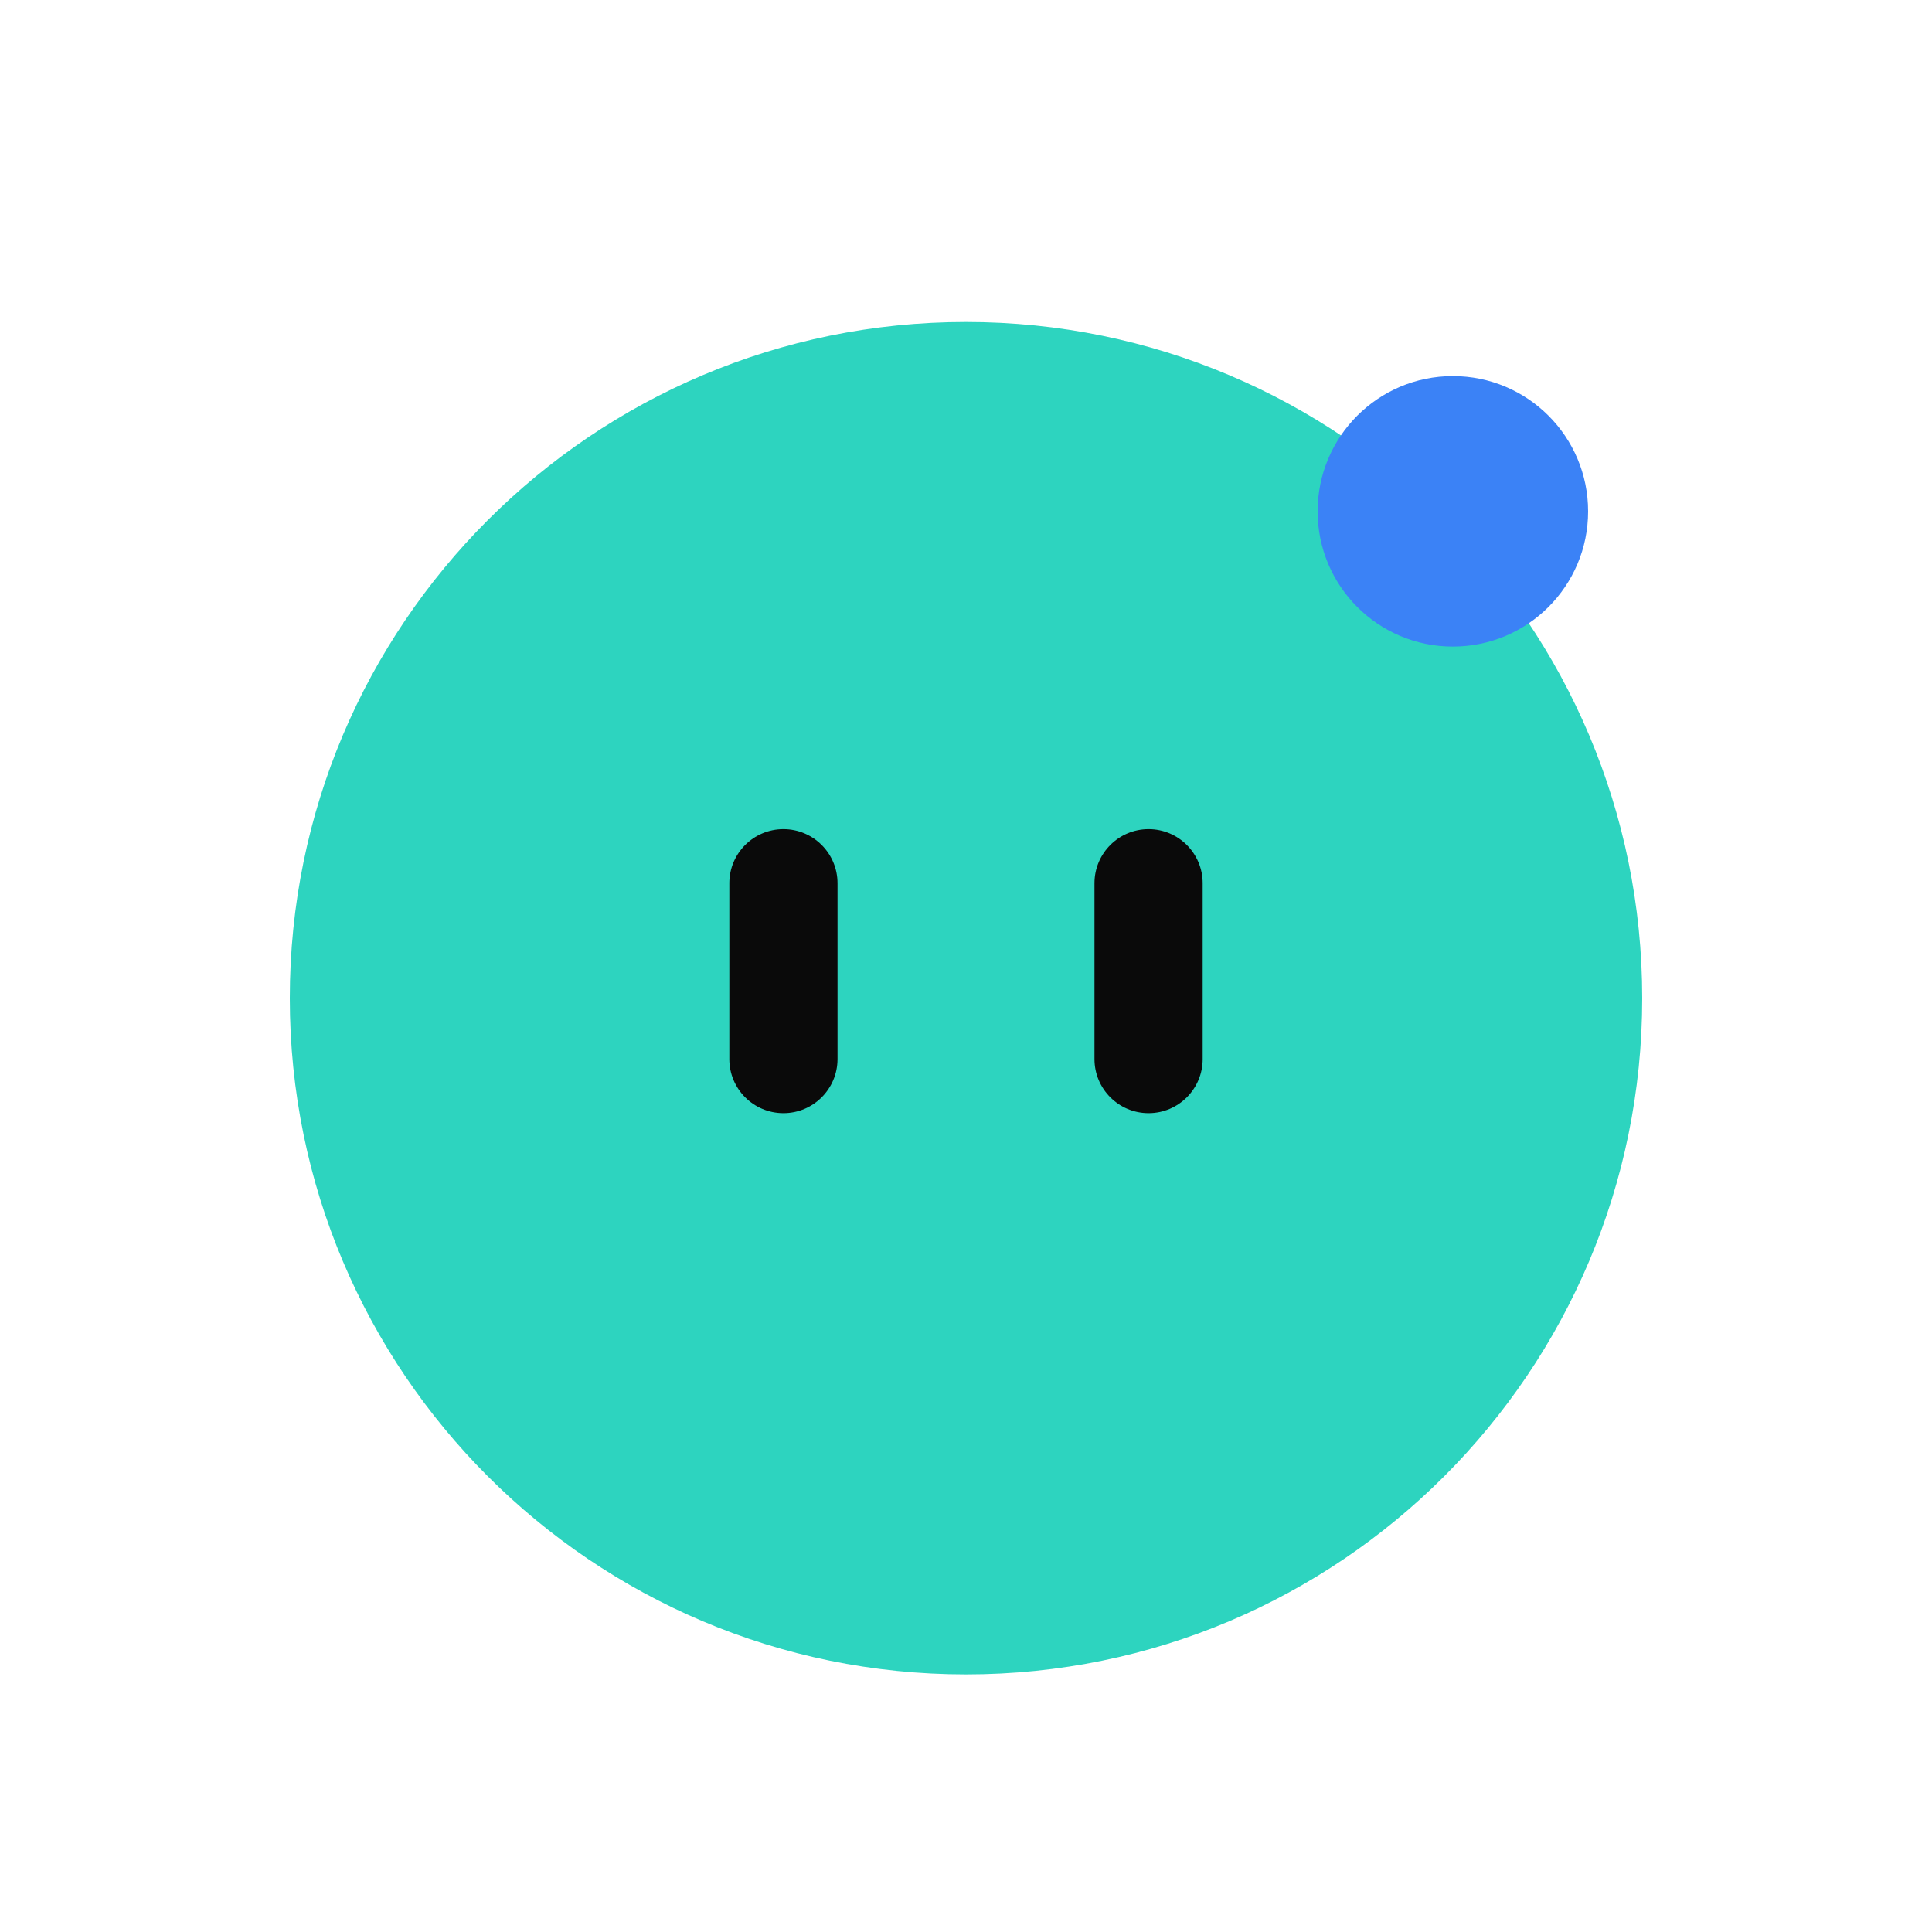
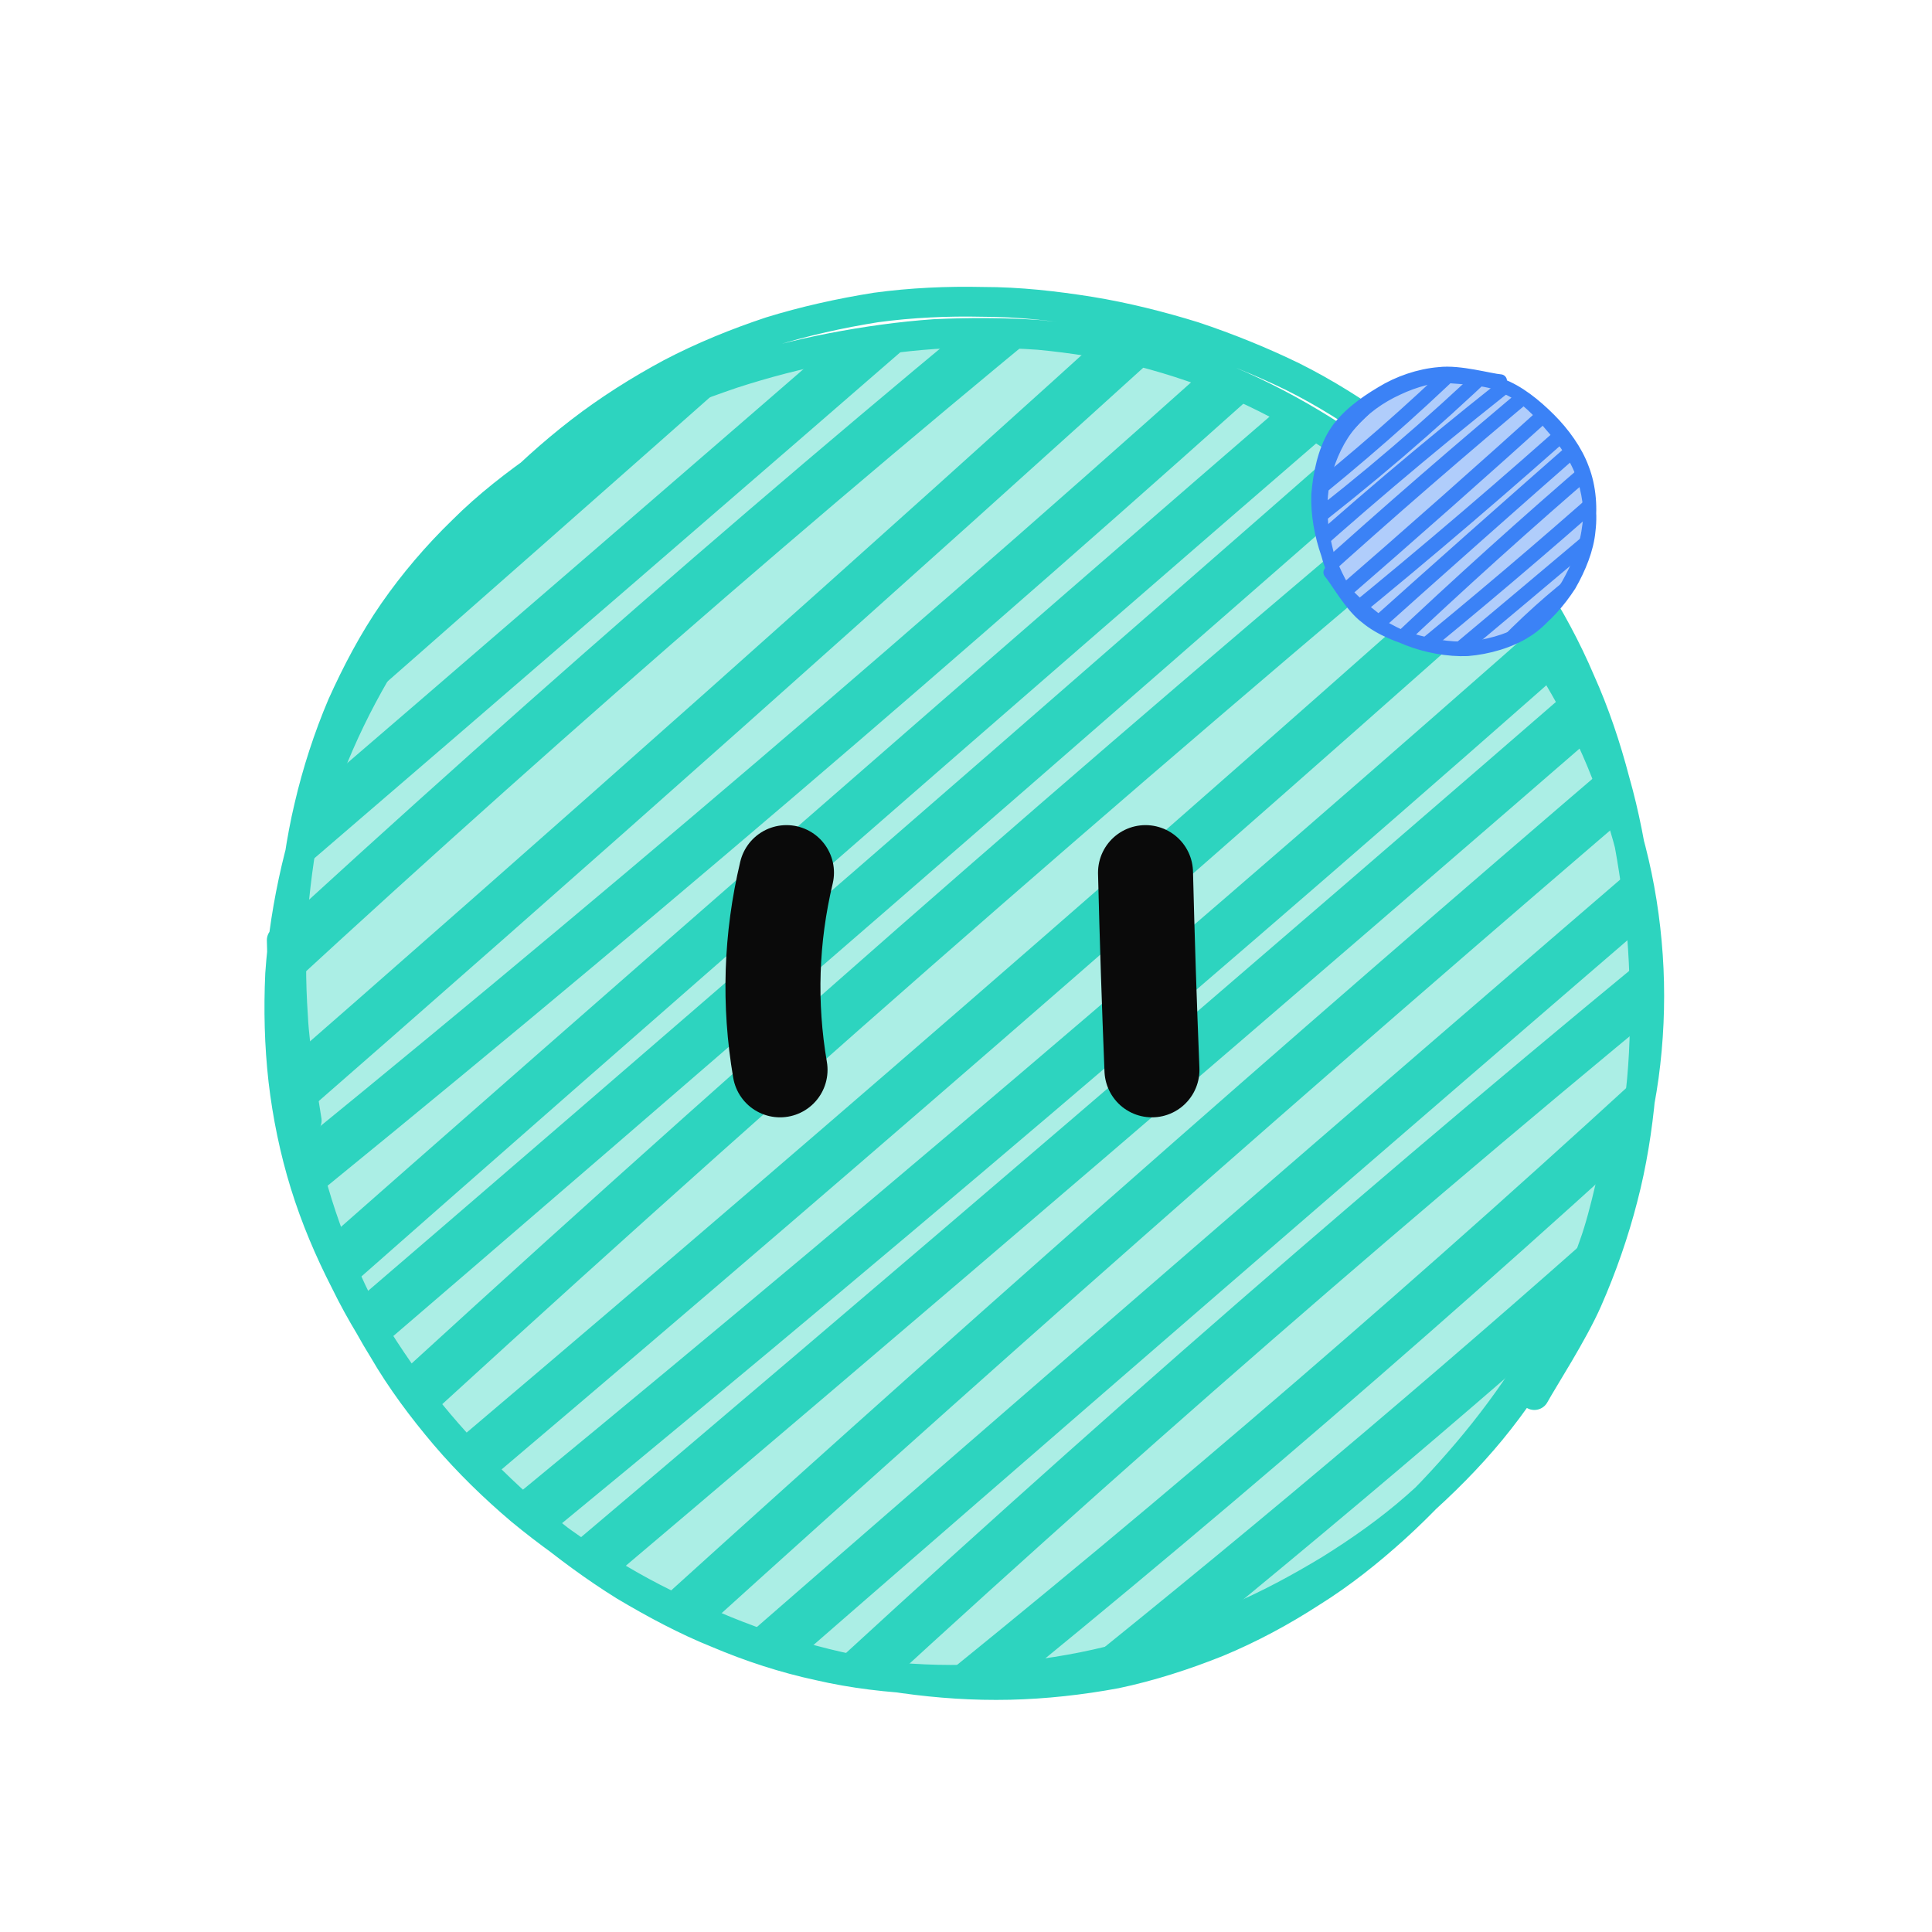
<svg xmlns="http://www.w3.org/2000/svg" width="240" height="240" viewBox="0 0 240 240" role="img" aria-label="Grok Bot mascot head">
-   <circle cx="120" cy="124" r="84" fill="#2DD4BF" />
-   <rect x="90.60" y="103.00" width="13.44" height="35.28" rx="6.72" fill="#0A0A0A" />
-   <rect x="135.96" y="103.00" width="13.44" height="35.28" rx="6.72" fill="#0A0A0A" />
-   <circle cx="180.48" cy="63.52" r="16.80" fill="#3B82F6" />
+   <defs>
+     <clipPath id="msc-c1">
+       <path d="M184 46.9C186.4 47.3 189 48.6 190.9 50.1C192.9 51.6 194.5 53.8 195.6 56C196.7 58.2 197.5 60.8 197.6 63.2C197.6 65.6 196.8 68.2 195.7 70.4C194.7 72.6 193.2 74.8 191.4 76.4C189.5 78 187.1 79.5 184.8 80.1C182.4 80.6 179.6 80.4 177.2 79.9C174.8 79.4 172.3 78.5 170.3 77.1C168.3 75.7 166.4 73.6 165.3 71.4C164.2 69.2 163.8 66.5 163.7 64.1C163.7 61.6 164.1 58.9 165.1 56.7C166.1 54.5 167.9 52.4 169.8 50.9C171.7 49.4 174.1 48.3 176.5 47.6C178.9 47 181.6 46.5 184 46.9Z" />
+     </clipPath>
+     <clipPath id="msc-c2">
+       <path d="M96.2 44.4C100.3 43.1 104.7 42.1 109 41.5C113.3 40.9 117.7 40.6 122.1 40.7C126.5 40.8 130.9 41.3 135.2 42.1C139.5 42.9 143.8 44.1 147.9 45.5C152 47 156.1 48.7 160 50.8C163.8 52.8 167.6 55.2 171.2 57.8C174.7 60.4 178.1 63.3 181.2 66.4C184.3 69.5 187.3 72.9 189.8 76.5C192.4 80.1 194.7 84 196.6 88C198.5 92 200.1 96.2 201.3 100.5C202.5 104.7 203.3 109.2 203.7 113.5C204.2 117.9 204.2 122.4 204 126.8C203.8 131.1 203.2 135.5 202.3 139.8C201.4 144.1 200.3 148.4 198.8 152.5C197.3 156.6 195.6 160.7 193.6 164.6C191.5 168.4 189.2 172.2 186.6 175.7C184 179.3 181 182.7 177.9 185.7C174.7 188.7 171.2 191.6 167.5 194C163.9 196.5 160 198.6 155.9 200.4C151.9 202.2 147.7 203.6 143.5 204.8C139.2 205.9 134.9 206.7 130.5 207.2C126.2 207.7 121.8 207.8 117.4 207.7C113.1 207.6 108.7 207.1 104.4 206.4C100.1 205.6 95.8 204.5 91.6 203.1C87.5 201.7 83.4 200 79.5 197.9C75.7 195.9 71.9 193.5 68.4 190.8C65 188.1 61.7 185.1 58.7 182C55.6 178.8 52.9 175.3 50.4 171.7C47.9 168.1 45.7 164.3 43.7 160.3C41.8 156.4 40.1 152.3 38.7 148.1C37.4 143.9 36.3 139.6 35.6 135.2C34.9 130.8 34.5 126.3 34.5 121.9C34.6 117.5 35 113 35.8 108.6C36.6 104.3 37.8 99.9 39.4 95.8C41 91.6 43 87.6 45.3 83.8C47.5 80 50.2 76.4 53 73C55.8 69.7 59 66.5 62.3 63.7C65.5 60.8 69 58.1 72.7 55.7C76.3 53.3 80.1 51.1 84 49.2C87.9 47.4 92 45.7 96.2 44.4Z" />
+     </clipPath>
+     <clipPath id="msc-c3">
+       <path d="M0 0H240V240H0ZM184 46.9C186.4 47.3 189 48.6 190.9 50.1C192.9 51.6 194.5 53.8 195.6 56C196.7 58.2 197.5 60.8 197.6 63.2C197.6 65.6 196.8 68.2 195.7 70.4C194.7 72.6 193.2 74.8 191.4 76.4C189.5 78 187.1 79.5 184.8 80.1C182.4 80.6 179.6 80.4 177.2 79.9C174.8 79.4 172.3 78.5 170.3 77.1C168.3 75.7 166.4 73.6 165.3 71.4C164.2 69.2 163.8 66.5 163.7 64.1C163.7 61.6 164.1 58.9 165.1 56.7C166.1 54.5 167.9 52.4 169.8 50.9C171.7 49.4 174.1 48.3 176.5 47.6C178.9 47 181.6 46.5 184 46.9Z" clip-rule="evenodd" />
+     </clipPath>
+   </defs>
+   <g clip-path="url(#msc-c3)">
+     <path d="M96.2 44.4C100.3 43.1 104.7 42.1 109 41.5C113.3 40.9 117.7 40.6 122.1 40.7C126.5 40.8 130.9 41.3 135.2 42.1C139.5 42.9 143.8 44.1 147.9 45.5C152 47 156.1 48.7 160 50.8C163.8 52.8 167.6 55.2 171.2 57.8C174.7 60.4 178.1 63.3 181.2 66.4C184.3 69.5 187.3 72.9 189.8 76.5C192.4 80.1 194.7 84 196.6 88C198.5 92 200.1 96.2 201.3 100.5C202.5 104.7 203.3 109.2 203.7 113.5C204.2 117.9 204.2 122.4 204 126.8C203.8 131.1 203.2 135.5 202.3 139.8C201.4 144.1 200.3 148.4 198.8 152.5C197.3 156.6 195.6 160.7 193.6 164.6C191.5 168.4 189.2 172.2 186.6 175.7C184 179.3 181 182.7 177.9 185.7C174.7 188.7 171.2 191.6 167.5 194C163.9 196.5 160 198.6 155.9 200.4C151.9 202.2 147.7 203.6 143.5 204.8C139.2 205.9 134.9 206.7 130.5 207.2C126.2 207.7 121.8 207.8 117.4 207.7C113.1 207.6 108.7 207.1 104.4 206.4C100.1 205.6 95.8 204.5 91.6 203.1C87.5 201.7 83.4 200 79.5 197.9C75.7 195.9 71.9 193.5 68.4 190.8C65 188.1 61.7 185.1 58.7 182C55.6 178.8 52.9 175.3 50.4 171.7C47.9 168.1 45.7 164.3 43.7 160.3C41.8 156.4 40.1 152.3 38.7 148.1C37.4 143.9 36.3 139.6 35.6 135.2C34.9 130.8 34.5 126.3 34.5 121.9C34.6 117.5 35 113 35.8 108.6C36.6 104.3 37.8 99.9 39.4 95.8C41 91.6 43 87.6 45.3 83.8C47.5 80 50.2 76.4 53 73C55.8 69.7 59 66.5 62.3 63.7C65.5 60.8 69 58.1 72.7 55.7C76.3 53.3 80.1 51.1 84 49.2C87.9 47.4 92 45.7 96.2 44.4Z" fill="#2DD4BF" fill-opacity=".4" />
+     <path d="M35.9 91.2Q64.2 66.4 94.8 39.3M31.8 108.7Q75.8 70.9 118.4 33.9M26.4 127.1Q81.3 76.1 136.3 31.3M31.7 139.5Q90.3 88.4 146.8 37.1M30.4 151.6Q97.1 97.6 160.6 40.4M36 162.2Q102.5 103.6 167.1 47.8M39.1 170.2Q108.9 110.3 175.9 51.5M44.1 180.1Q112.1 117.5 185.5 56.1M51.8 187.3Q121.7 128.3 192.9 64.8M58.9 194.1Q128.9 136.8 197 76.6M67.2 199.3Q134.5 142.4 203.4 82.6M75.9 208.6Q139.9 150.4 204.7 95M89.3 210.4Q150.5 157.1 210 105.9M99.7 214.6Q155.3 163.1 213.2 115.8M113.9 214.9Q163.7 174.9 211.2 131M133.8 211.4Q172.6 180.3 208 148.5" fill="none" stroke="#2DD4BF" stroke-width="6.3" stroke-linecap="round" clip-path="url(#msc-c2)" />
+     <path d="M38.1 139.2C37.8 137.1 36.6 130.6 36.4 126.3C36.1 122 36.1 117.6 36.4 113.2C36.8 108.8 37.4 104.4 38.4 100.2C39.4 95.9 40.8 91.6 42.5 87.6C44.3 83.6 46.4 79.6 48.9 76C51.4 72.4 54.3 69 57.5 65.9C60.6 62.8 64.1 60.1 67.7 57.6C71.3 55.2 75.1 53 79 51.2C82.9 49.3 86.9 47.8 91 46.4C95 45.1 99.2 44 103.4 43.2C107.6 42.4 111.8 41.8 116.1 41.5C120.4 41.3 124.7 41.3 129 41.6C133.3 42 137.6 42.7 141.8 43.7C146 44.8 150.2 46.2 154.2 48C158.2 49.8 162 51.9 165.7 54.3C169.3 56.7 172.8 59.5 176.1 62.4C179.3 65.4 182.3 68.6 185.1 72C187.9 75.4 190.5 79 192.8 82.7C195.1 86.5 197.2 90.4 198.9 94.5C200.6 98.6 202 102.9 203 107.2C204 111.5 204.6 116 204.8 120.4C205 124.8 204.8 129.3 204.2 133.7C203.6 138 202.6 142.4 201.3 146.5C200 150.7 198.3 154.8 196.4 158.7C194.6 162.6 192.4 166.4 190 170C187.7 173.6 185.1 177.1 182.3 180.4C179.5 183.7 176.5 186.9 173.3 189.8C170.1 192.7 166.6 195.5 162.9 197.8C159.2 200.2 155.3 202.3 151.2 204C147.2 205.6 142.9 207 138.6 207.9C134.3 208.7 129.8 209.2 125.4 209.3C121 209.4 116.6 209.1 112.3 208.5C107.9 207.9 103.6 207 99.4 205.8C95.2 204.6 91.1 203.1 87.1 201.3C83.1 199.6 79.2 197.6 75.5 195.3C71.7 193 68.1 190.4 64.7 187.6C61.4 184.8 58.2 181.7 55.3 178.3C52.5 175 49.8 171.4 47.6 167.6C45.3 163.9 43.3 159.8 41.7 155.8C40 151.7 38.7 147.4 37.7 143.1C36.6 138.9 35.9 134.5 35.5 130.1C35 125.7 35.1 119.1 35 116.8M201.3 142C200.7 144.1 199.5 150.6 198 154.7C196.6 158.8 194.8 162.9 192.7 166.7C190.5 170.6 188 174.3 185.2 177.7C182.4 181.1 179.2 184.3 175.9 187.2C172.6 190.1 168.9 192.7 165.2 195C161.4 197.3 157.5 199.4 153.5 201.1C149.4 202.9 145.2 204.4 141 205.5C136.8 206.7 132.4 207.6 128 208.1C123.7 208.6 119.2 208.8 114.8 208.6C110.4 208.4 106 207.9 101.7 206.9C97.5 206 93.2 204.6 89.2 202.9C85.2 201.3 81.3 199.2 77.6 197C73.9 194.7 70.4 192.1 67.1 189.4C63.8 186.6 60.6 183.6 57.7 180.4C54.8 177.3 52 173.9 49.6 170.4C47.1 166.8 44.8 163.1 42.9 159.2C40.9 155.3 39.2 151.3 37.9 147.1C36.6 142.9 35.7 138.5 35.2 134.2C34.7 129.8 34.6 125.4 34.8 121C35.1 116.6 35.8 112.2 36.8 107.9C37.8 103.6 39.2 99.4 40.9 95.4C42.5 91.3 44.4 87.4 46.6 83.6C48.7 79.8 51.1 76.1 53.7 72.5C56.3 69 59.1 65.6 62.2 62.5C65.3 59.3 68.6 56.3 72.1 53.6C75.6 50.9 79.4 48.5 83.3 46.4C87.3 44.3 91.5 42.6 95.7 41.2C99.9 39.9 104.4 38.9 108.8 38.2C113.2 37.6 117.7 37.4 122.1 37.5C126.6 37.5 131 38 135.4 38.7C139.7 39.4 144.1 40.5 148.3 41.8C152.5 43.2 156.7 44.9 160.6 46.8C164.6 48.8 168.4 51.2 172 53.8C175.5 56.4 178.9 59.4 181.9 62.6C185 65.8 187.7 69.3 190.1 73C192.5 76.7 194.6 80.6 196.3 84.6C198.1 88.6 199.5 92.8 200.6 97C201.8 101.2 202.6 105.5 203.2 109.7C203.9 114 204.2 118.4 204.3 122.7C204.4 127 204.3 131.4 203.8 135.8C203.4 140.2 202.7 144.6 201.6 148.8C200.5 153.1 199 157.4 197.2 161.5C195.4 165.6 191.7 171.3 190.6 173.3" fill="none" stroke="#2DD4BF" stroke-width="3.7" stroke-linecap="round" stroke-linejoin="round" />
+     <path d="M97.7 108.4Q94.8 120.6 96.9 132.9M142.3 108.4Q142.6 120.6 143.1 132.9" fill="none" stroke="#0A0A0A" stroke-width="11.8" stroke-linecap="round" />
+   </g>
+   <path d="M184 46.9C186.4 47.3 189 48.6 190.9 50.1C192.9 51.6 194.5 53.8 195.6 56C196.7 58.2 197.5 60.8 197.6 63.2C197.6 65.6 196.8 68.2 195.7 70.4C194.7 72.6 193.2 74.8 191.4 76.4C189.5 78 187.1 79.5 184.8 80.1C182.4 80.6 179.6 80.4 177.2 79.9C174.8 79.4 172.3 78.5 170.3 77.1C168.3 75.7 166.4 73.6 165.3 71.4C164.2 69.2 163.8 66.5 163.7 64.1C163.7 61.6 164.1 58.9 165.1 56.7C166.1 54.5 167.9 52.4 169.8 50.9C171.7 49.4 174.1 48.3 176.5 47.6C178.9 47 181.6 46.5 184 46.9Z" fill="#3B82F6" fill-opacity=".4" />
+   <path d="M164.5 56.1Q169.4 50.2 175.2 45.9M161.4 62.7Q172.2 54.1 181.5 45.1M161.2 66.2Q174 56.4 185.5 45.4M162.4 68.6Q176 56.5 189.6 45.9M163.4 71.8Q176.8 59.7 191.3 47.6M165.6 74.7Q179.8 62.4 193.5 50M167.2 76.8Q182.4 64.4 196.8 51.5M169.2 79.2Q182.9 66.9 197.5 54.1M172.8 80.5Q185.5 68.5 198.2 57.6M174.8 82Q187.6 71.6 199.9 60.7M179 82.6Q189.4 73.9 199 65.8M185.7 81.4Q191.2 75.6 196.8 71.4" fill="none" stroke="#3B82F6" stroke-width="1.8" stroke-linecap="round" clip-path="url(#msc-c1)" />
+   <path d="M179 46.7C180.3 46.9 184.2 46.9 186.4 47.8C188.6 48.6 190.7 50.3 192.5 52.1C194.2 53.8 195.8 56 196.6 58.2C197.5 60.5 197.7 63.3 197.3 65.7C197 68.1 195.9 70.6 194.7 72.7C193.4 74.8 191.7 77.1 189.6 78.4C187.6 79.7 184.8 80.5 182.3 80.7C179.9 80.8 177.2 80.3 174.9 79.4C172.6 78.5 170.2 77.1 168.5 75.3C166.9 73.6 165.7 71.1 164.9 68.8C164.1 66.5 163.6 63.9 163.7 61.4C163.9 58.9 164.5 56 165.8 53.9C167.1 51.8 169.4 50.1 171.6 48.8C173.7 47.5 176.3 46.6 178.8 46.4C181.3 46.1 185.1 47.2 186.4 47.3M171.6 77.5C170.7 76.7 167.7 74.6 166.5 72.7C165.3 70.8 164.7 68.3 164.3 66C164 63.7 164 61.2 164.6 59C165.2 56.7 166.3 54.3 167.8 52.6C169.3 50.8 171.4 49.3 173.6 48.3C175.7 47.3 178.2 46.6 180.5 46.6C182.8 46.6 185.4 47.3 187.4 48.3C189.5 49.3 191.2 51.1 192.7 52.9C194.2 54.6 195.7 56.6 196.5 58.8C197.3 60.9 197.7 63.5 197.4 65.9C197.2 68.2 196.2 70.6 195 72.7C193.7 74.7 192 76.7 190 78C188.1 79.3 185.5 80.1 183.2 80.4C180.9 80.7 178.4 80.3 176.1 79.7C173.9 79.1 171.5 78.2 169.7 76.7C167.8 75.3 166 72 165.2 71.1" fill="none" stroke="#3B82F6" stroke-width="1.6" stroke-linecap="round" stroke-linejoin="round" />
</svg>
